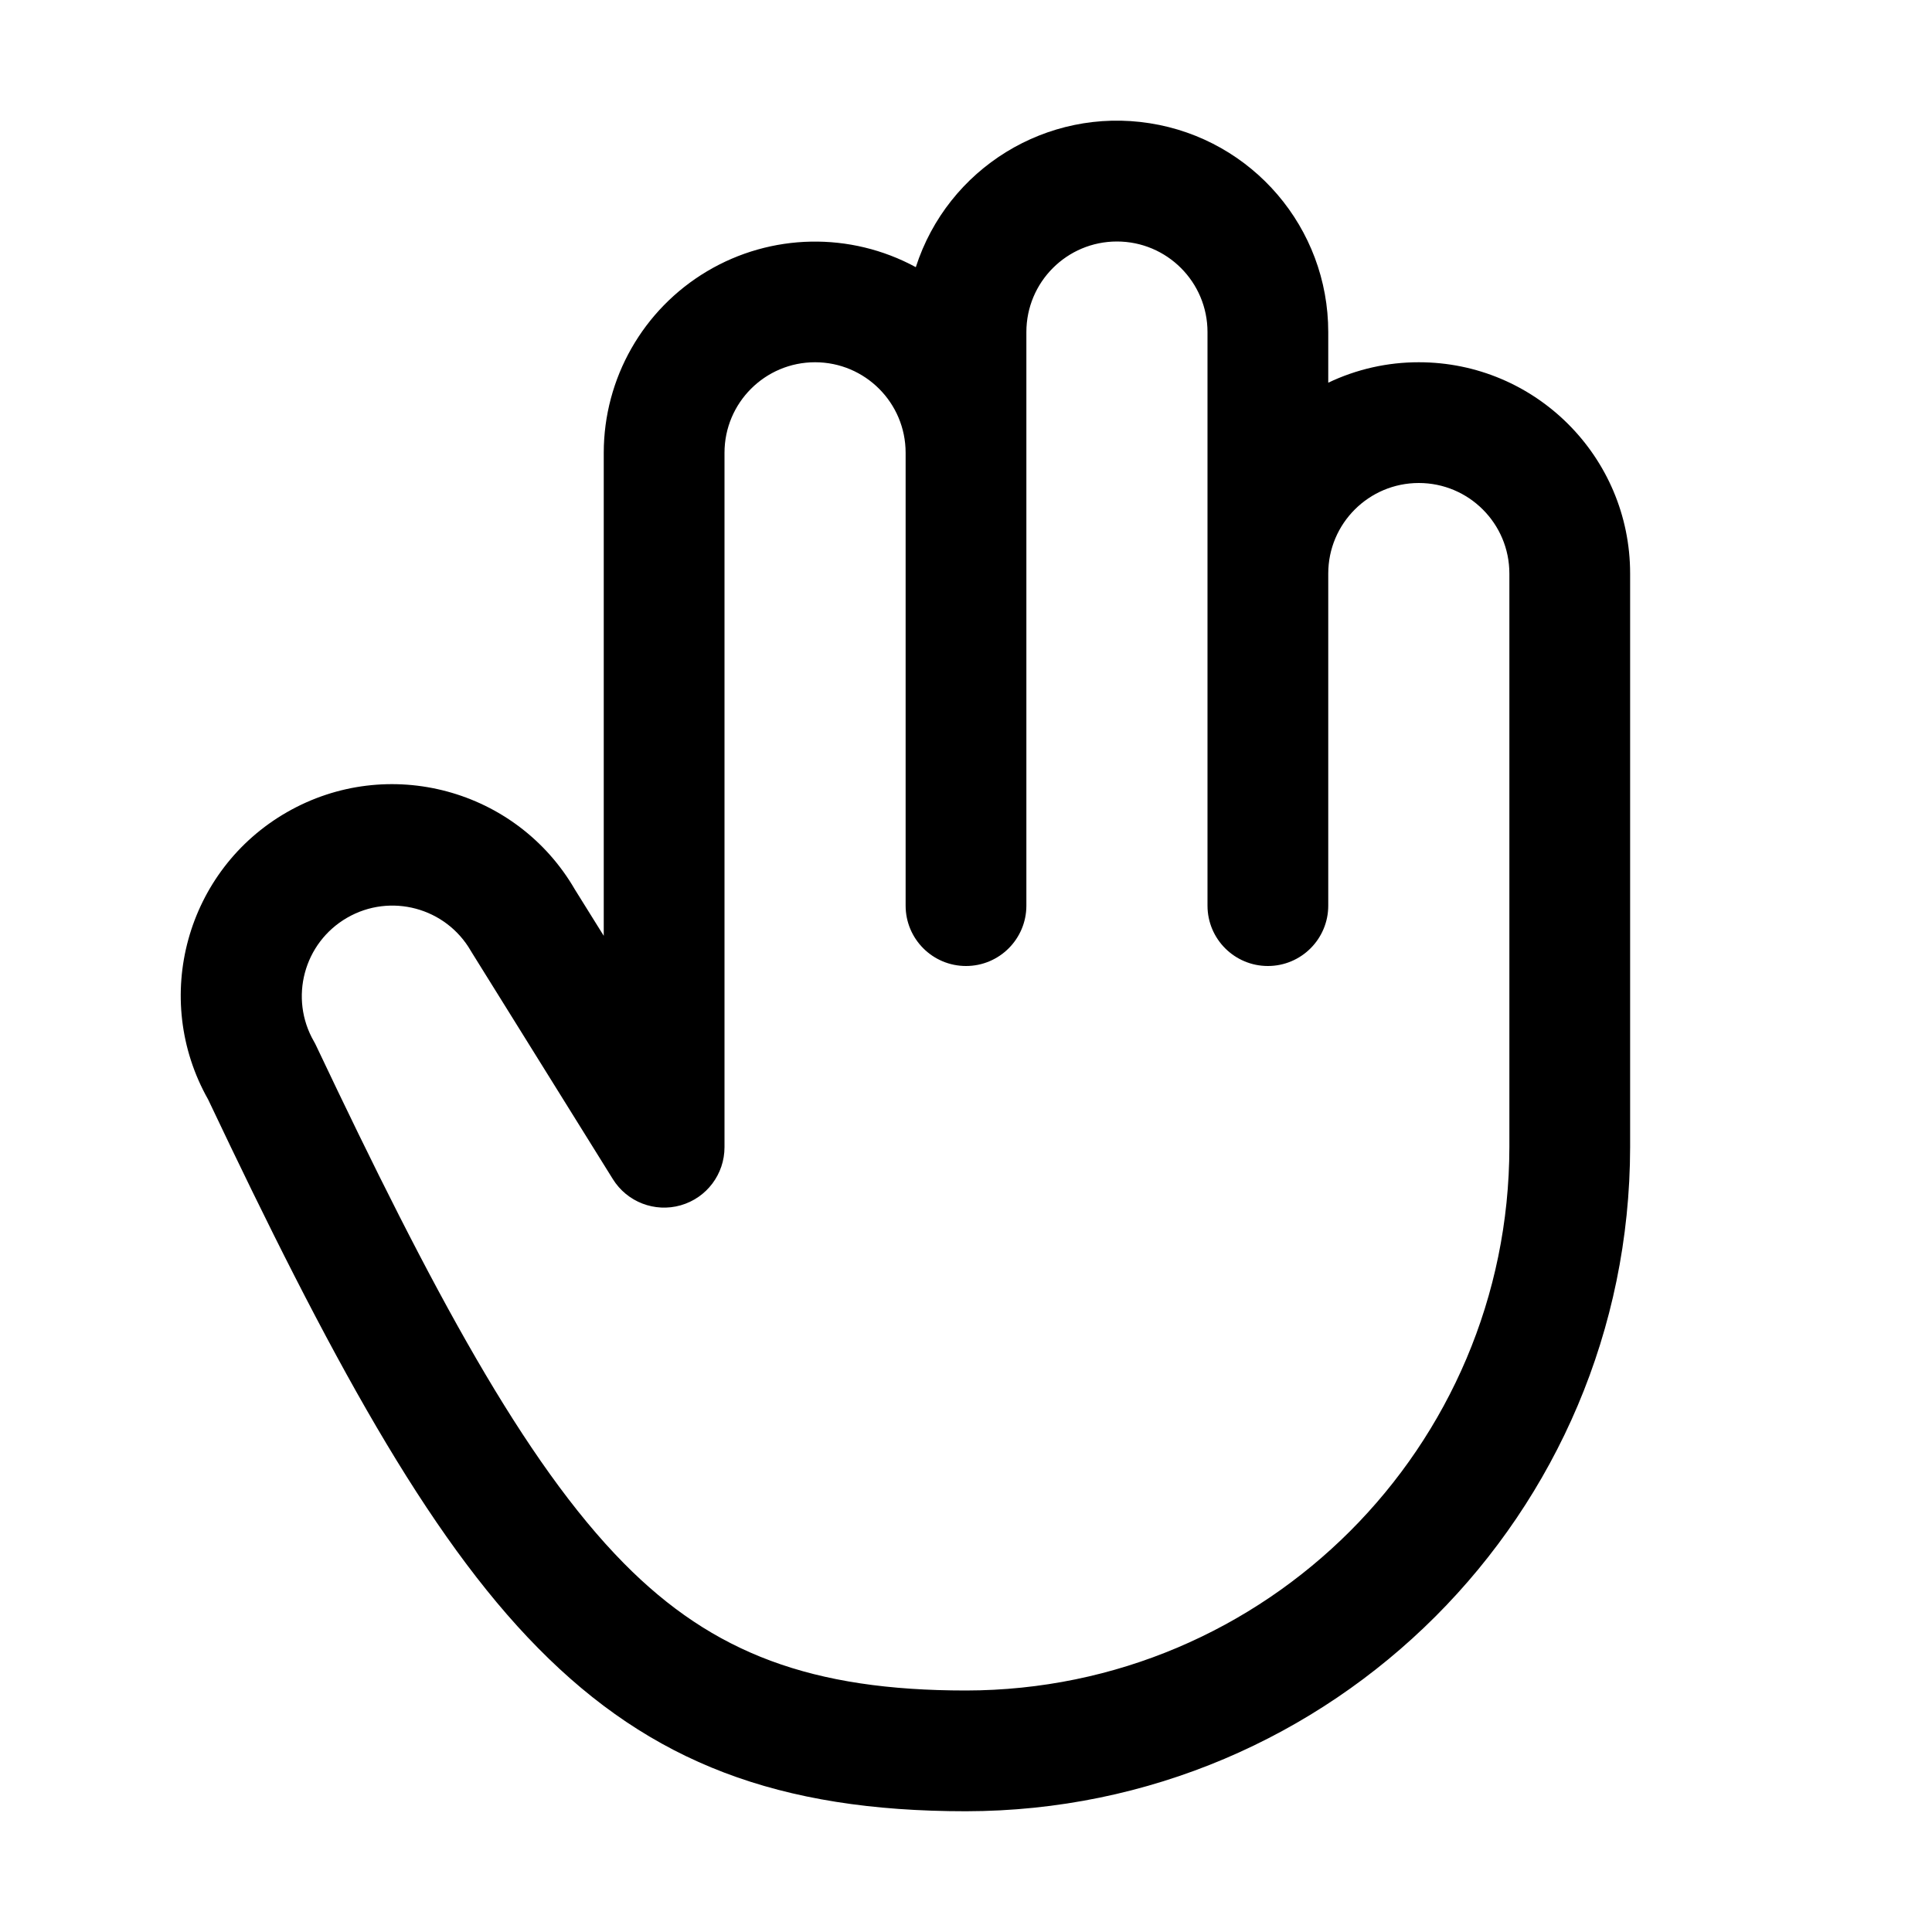
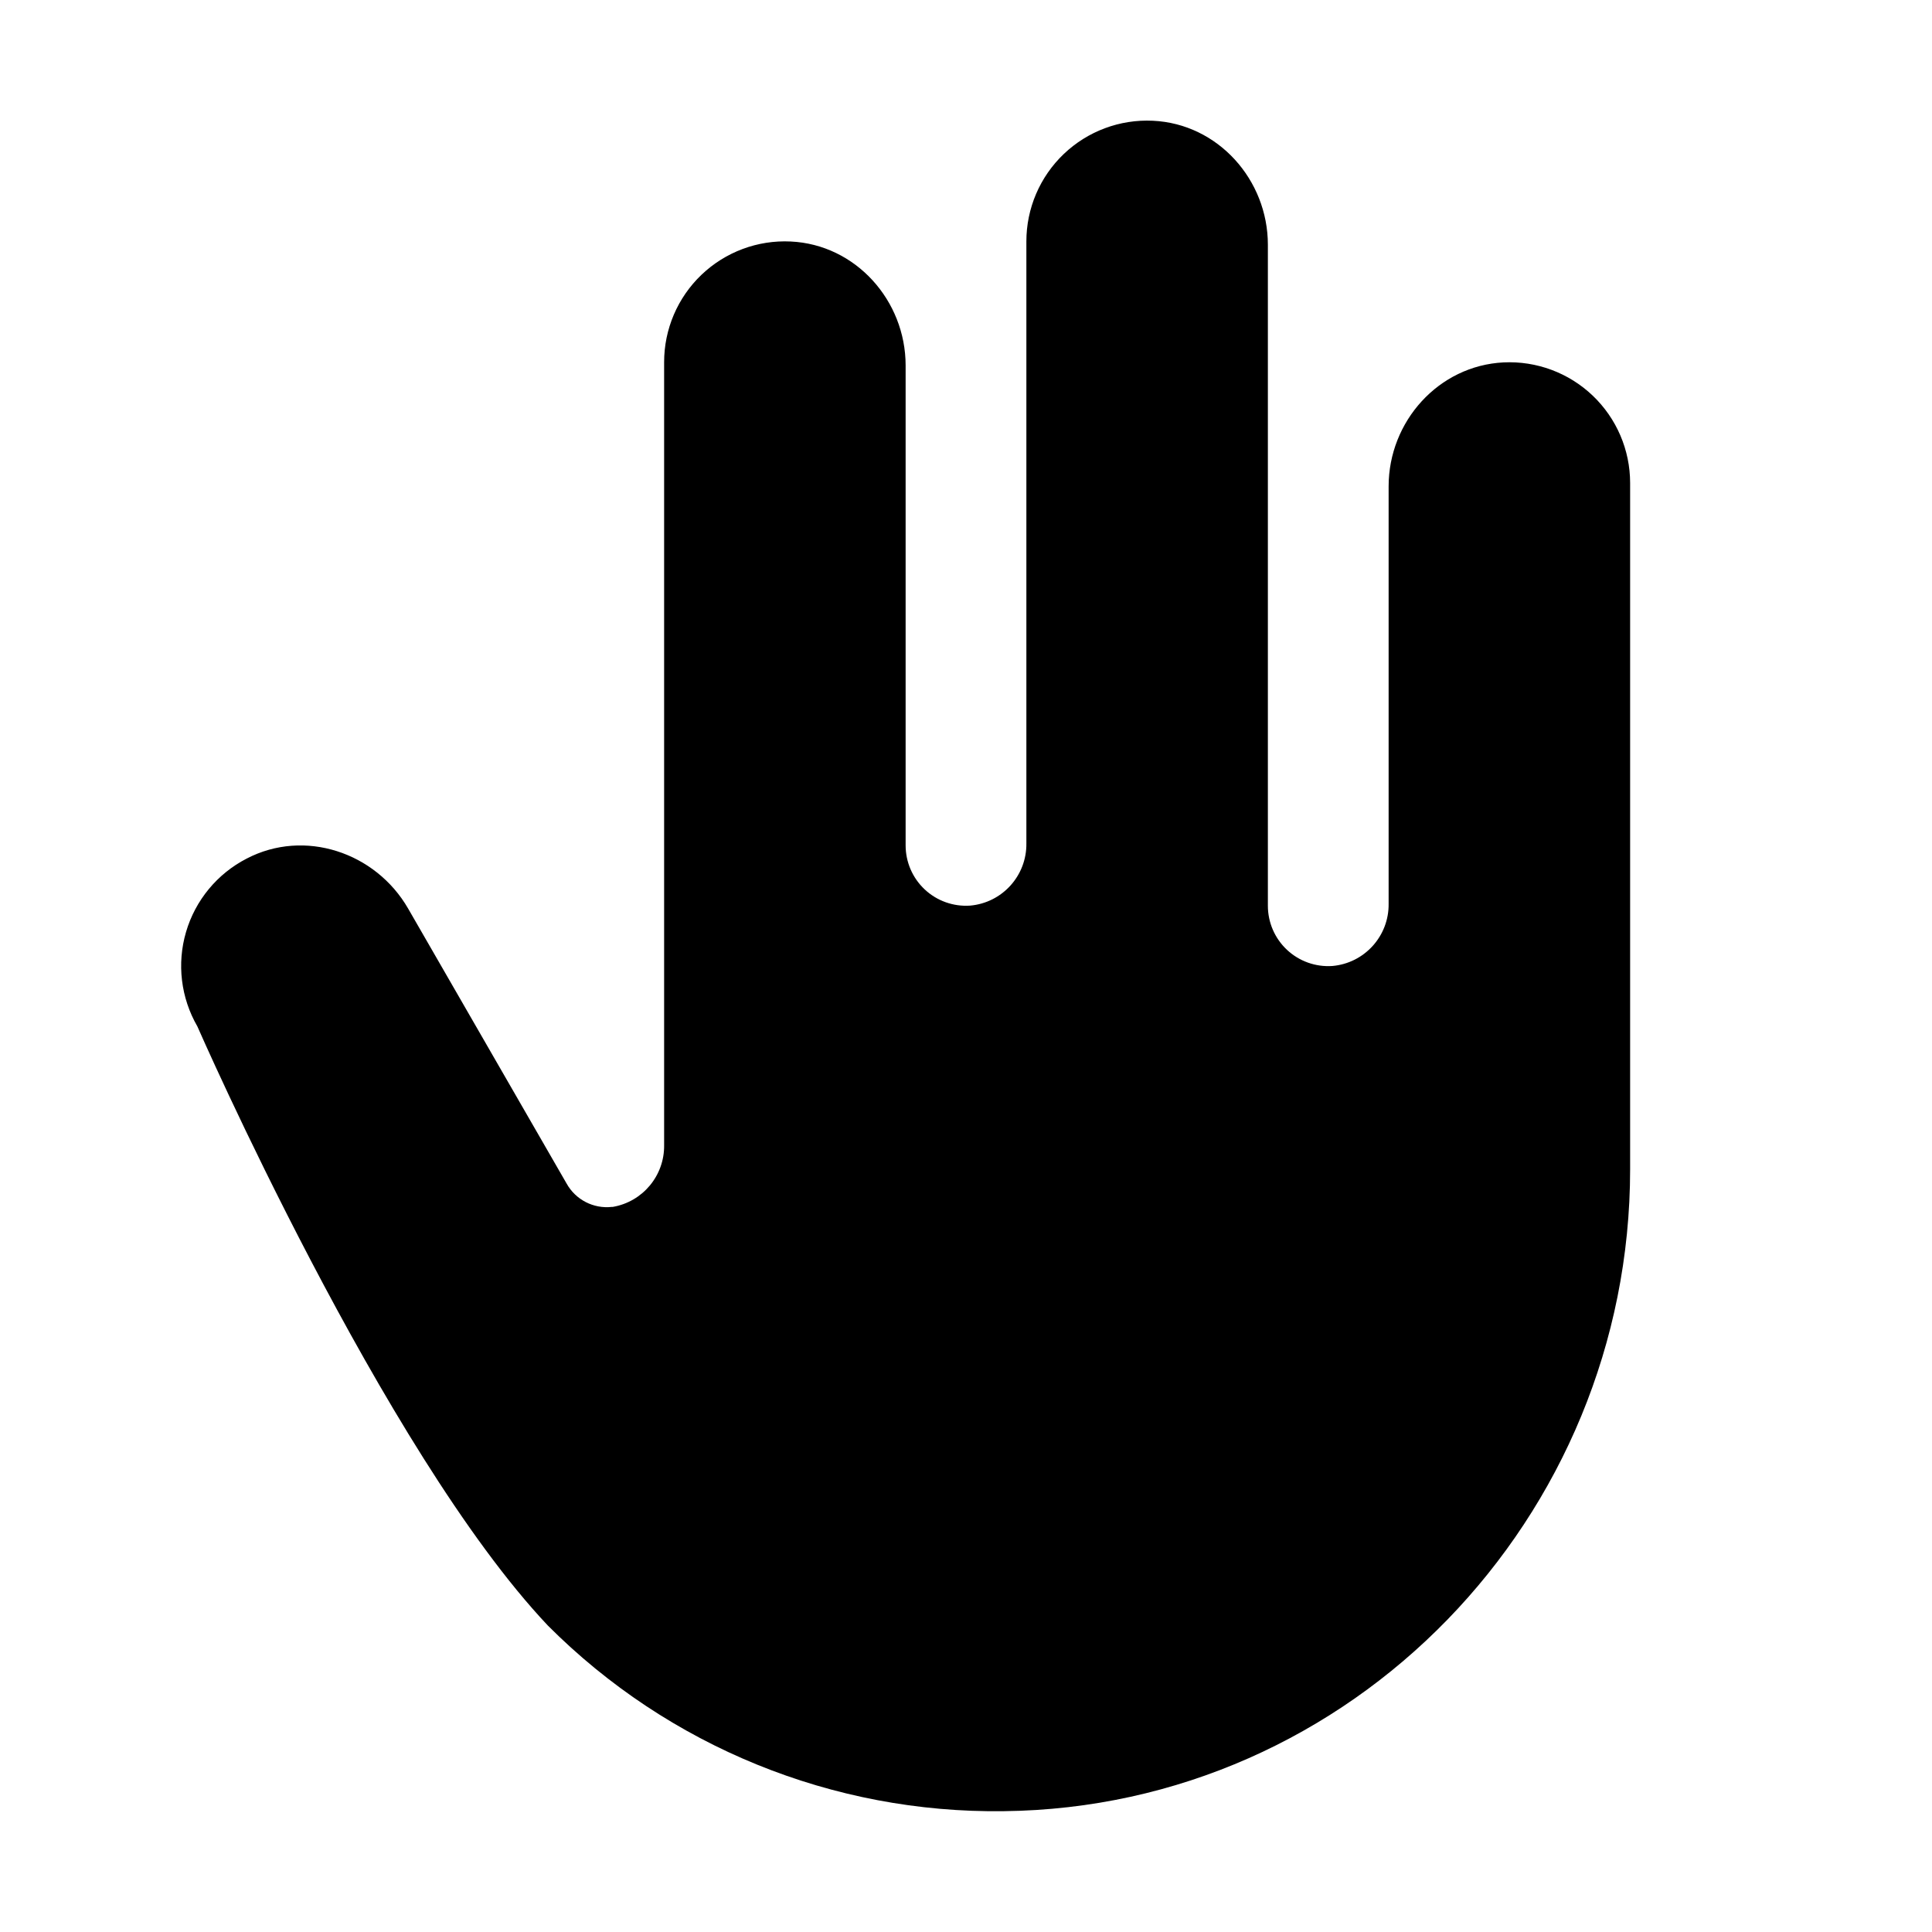
<svg xmlns="http://www.w3.org/2000/svg" viewBox="0 0 256 256" fill="currentColor">
-   <path d="M188,48a27.75,27.75,0,0,0-12,2.71V44a28,28,0,0,0-54.65-8.6A28,28,0,0,0,80,60v64l-3.82-6.13a28,28,0,0,0-48.6,27.82c16,33.77,28.93,57.72,43.72,72.69C86.24,233.54,103.2,240,128,240a88.1,88.1,0,0,0,88-88V76A28,28,0,0,0,188,48Zm12,104a72.08,72.08,0,0,1-72,72c-20.38,0-33.51-4.88-45.33-16.85C69.44,193.74,57.26,171,41.9,138.58a6.36,6.36,0,0,0-.3-.58,12,12,0,0,1,20.79-12,1.76,1.76,0,0,0,.14.23l18.67,30A8,8,0,0,0,96,152V60a12,12,0,0,1,24,0v60a8,8,0,0,0,16,0V44a12,12,0,0,1,24,0v76a8,8,0,0,0,16,0V76a12,12,0,0,1,24,0Z" />
+   <path d="M216,64v90.93c0,46.2-36.85,84.55-83,85.06A83.71,83.71,0,0,1,72.6,215.4C50.79,192.33,26.15,136,26.15,136a16,16,0,0,1,6.53-22.23c7.66-4,17.1-.84,21.4,6.62l21,36.44a6.09,6.09,0,0,0,6,3.09l.12,0A8.19,8.19,0,0,0,88,151.74V48a16,16,0,0,1,16.77-16c8.61.4,15.23,7.82,15.23,16.43V112a8,8,0,0,0,8.53,8,8.17,8.17,0,0,0,7.47-8.25V32a16,16,0,0,1,16.77-16c8.61.4,15.23,7.82,15.23,16.43V120a8,8,0,0,0,8.53,8,8.17,8.17,0,0,0,7.47-8.25V64.45c0-8.61,6.62-16,15.23-16.43A16,16,0,0,1,216,64Z" />
</svg>
